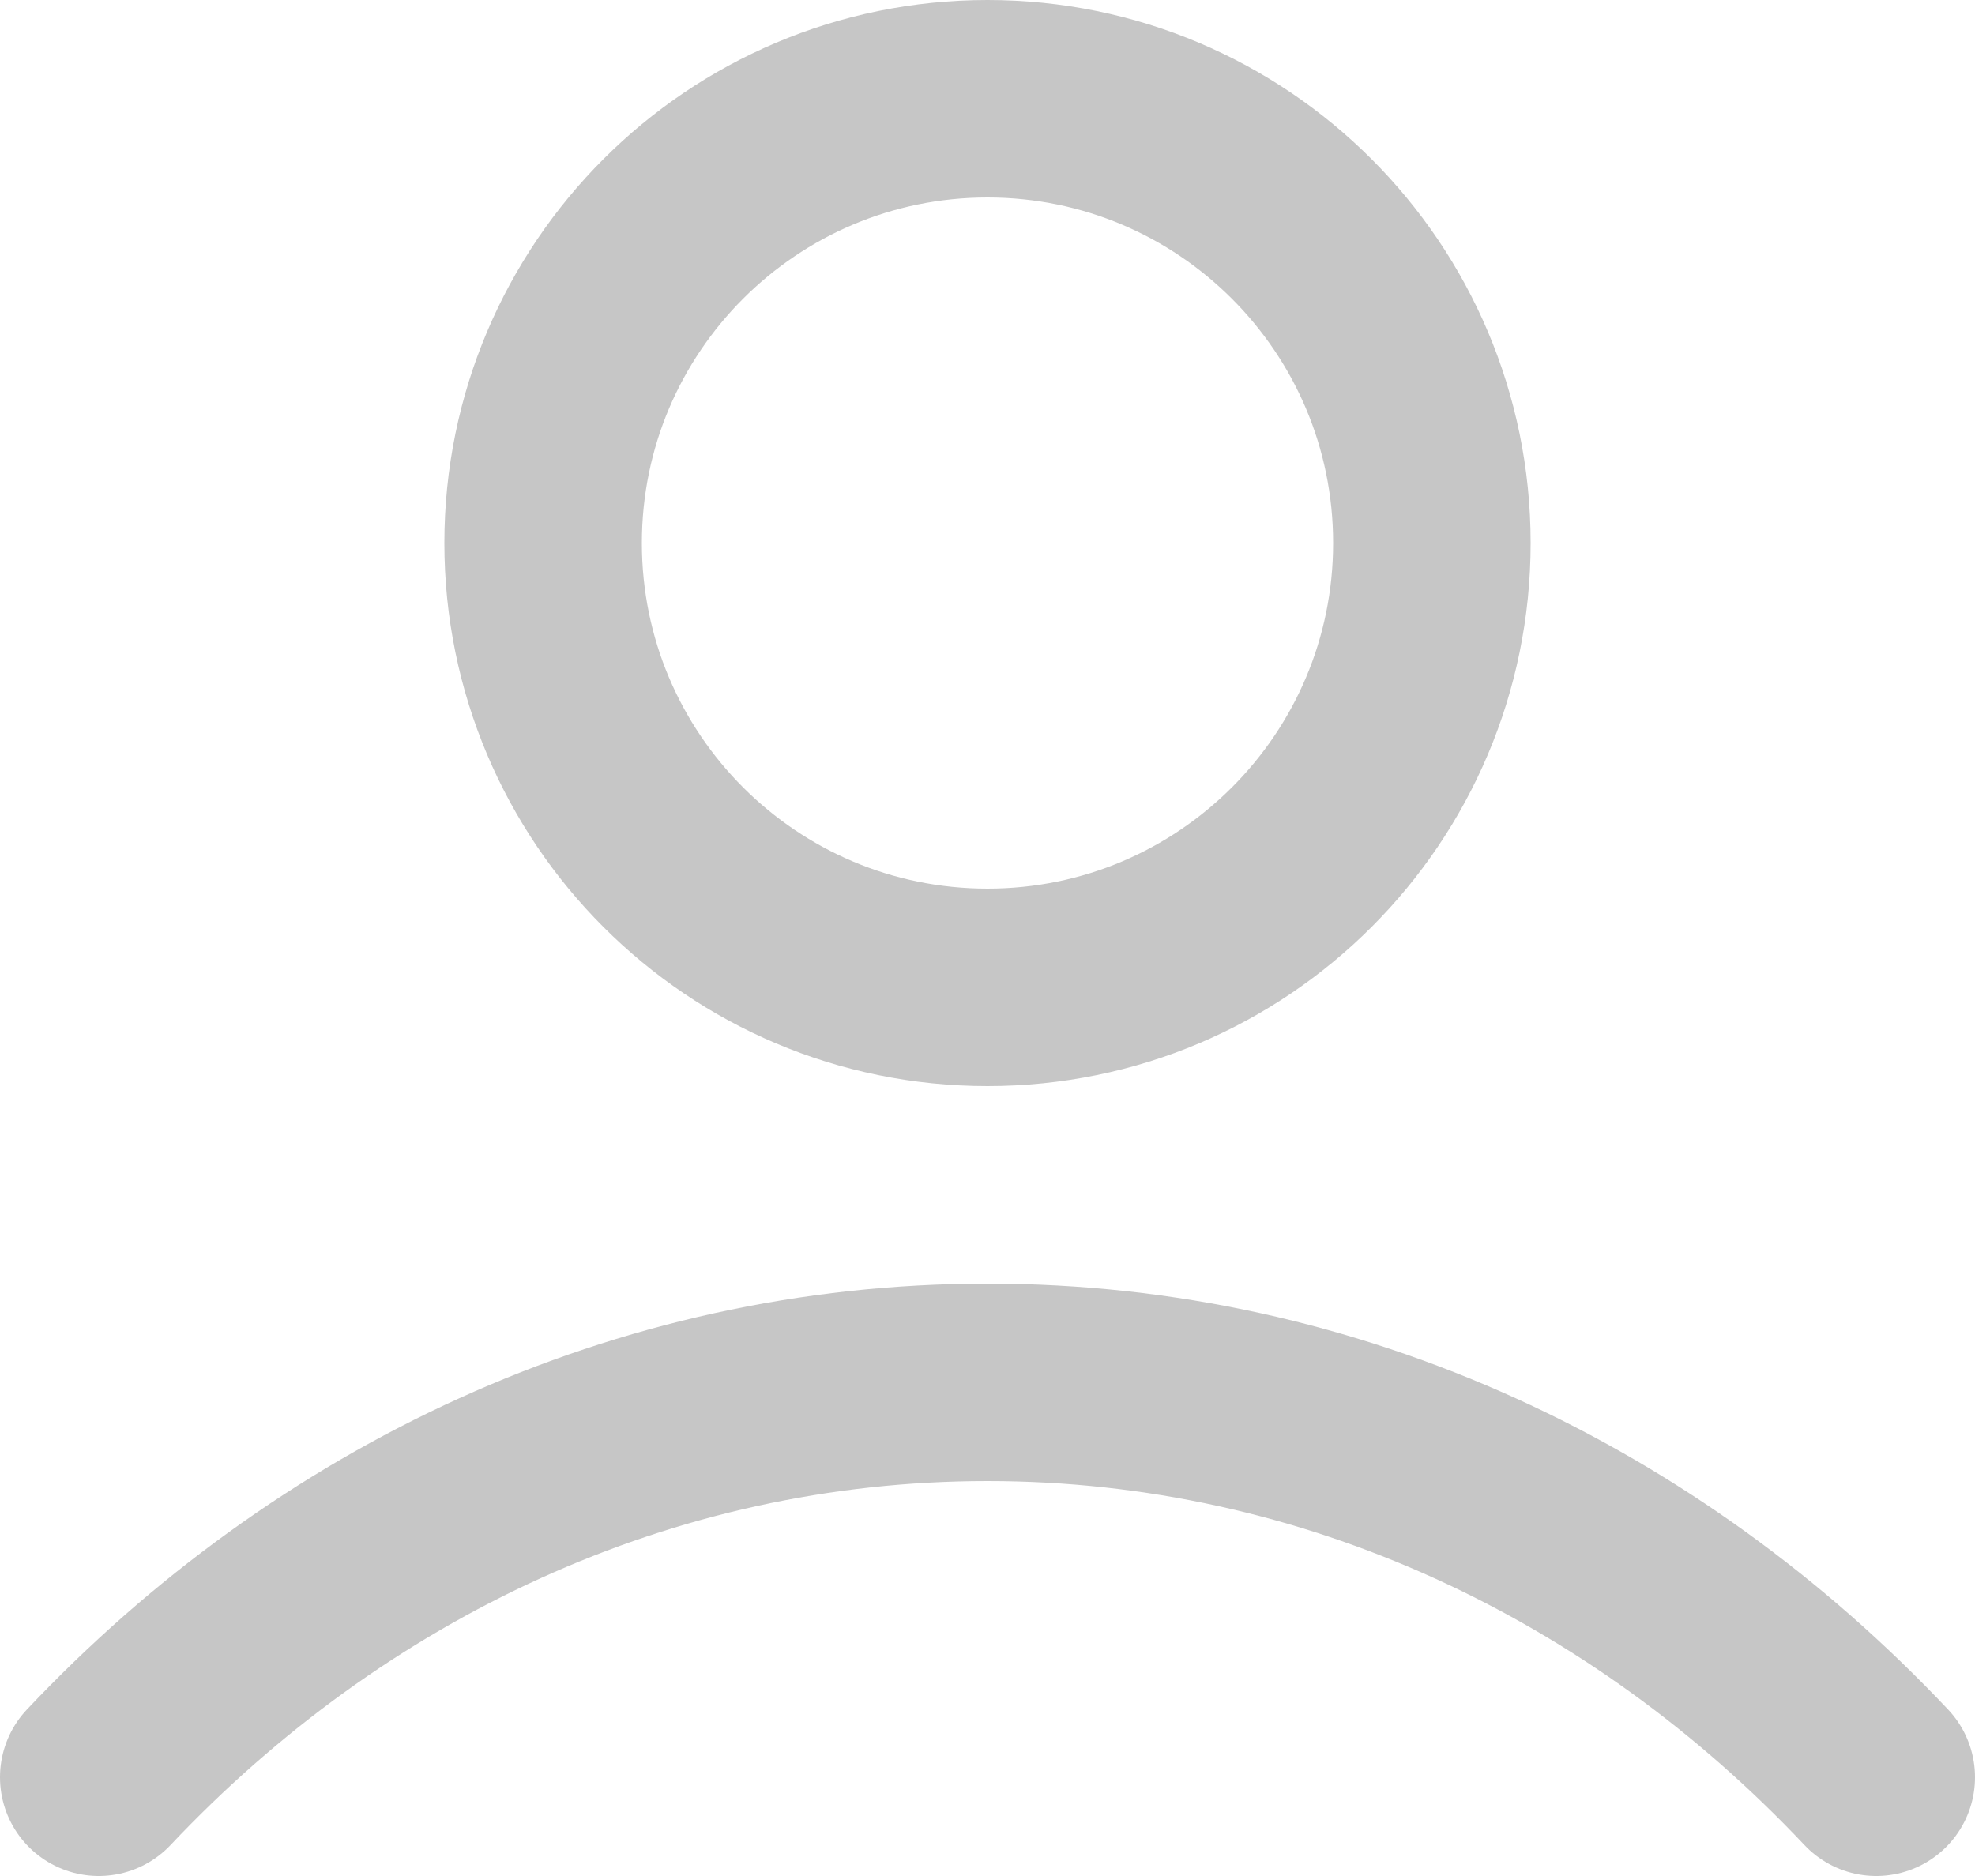
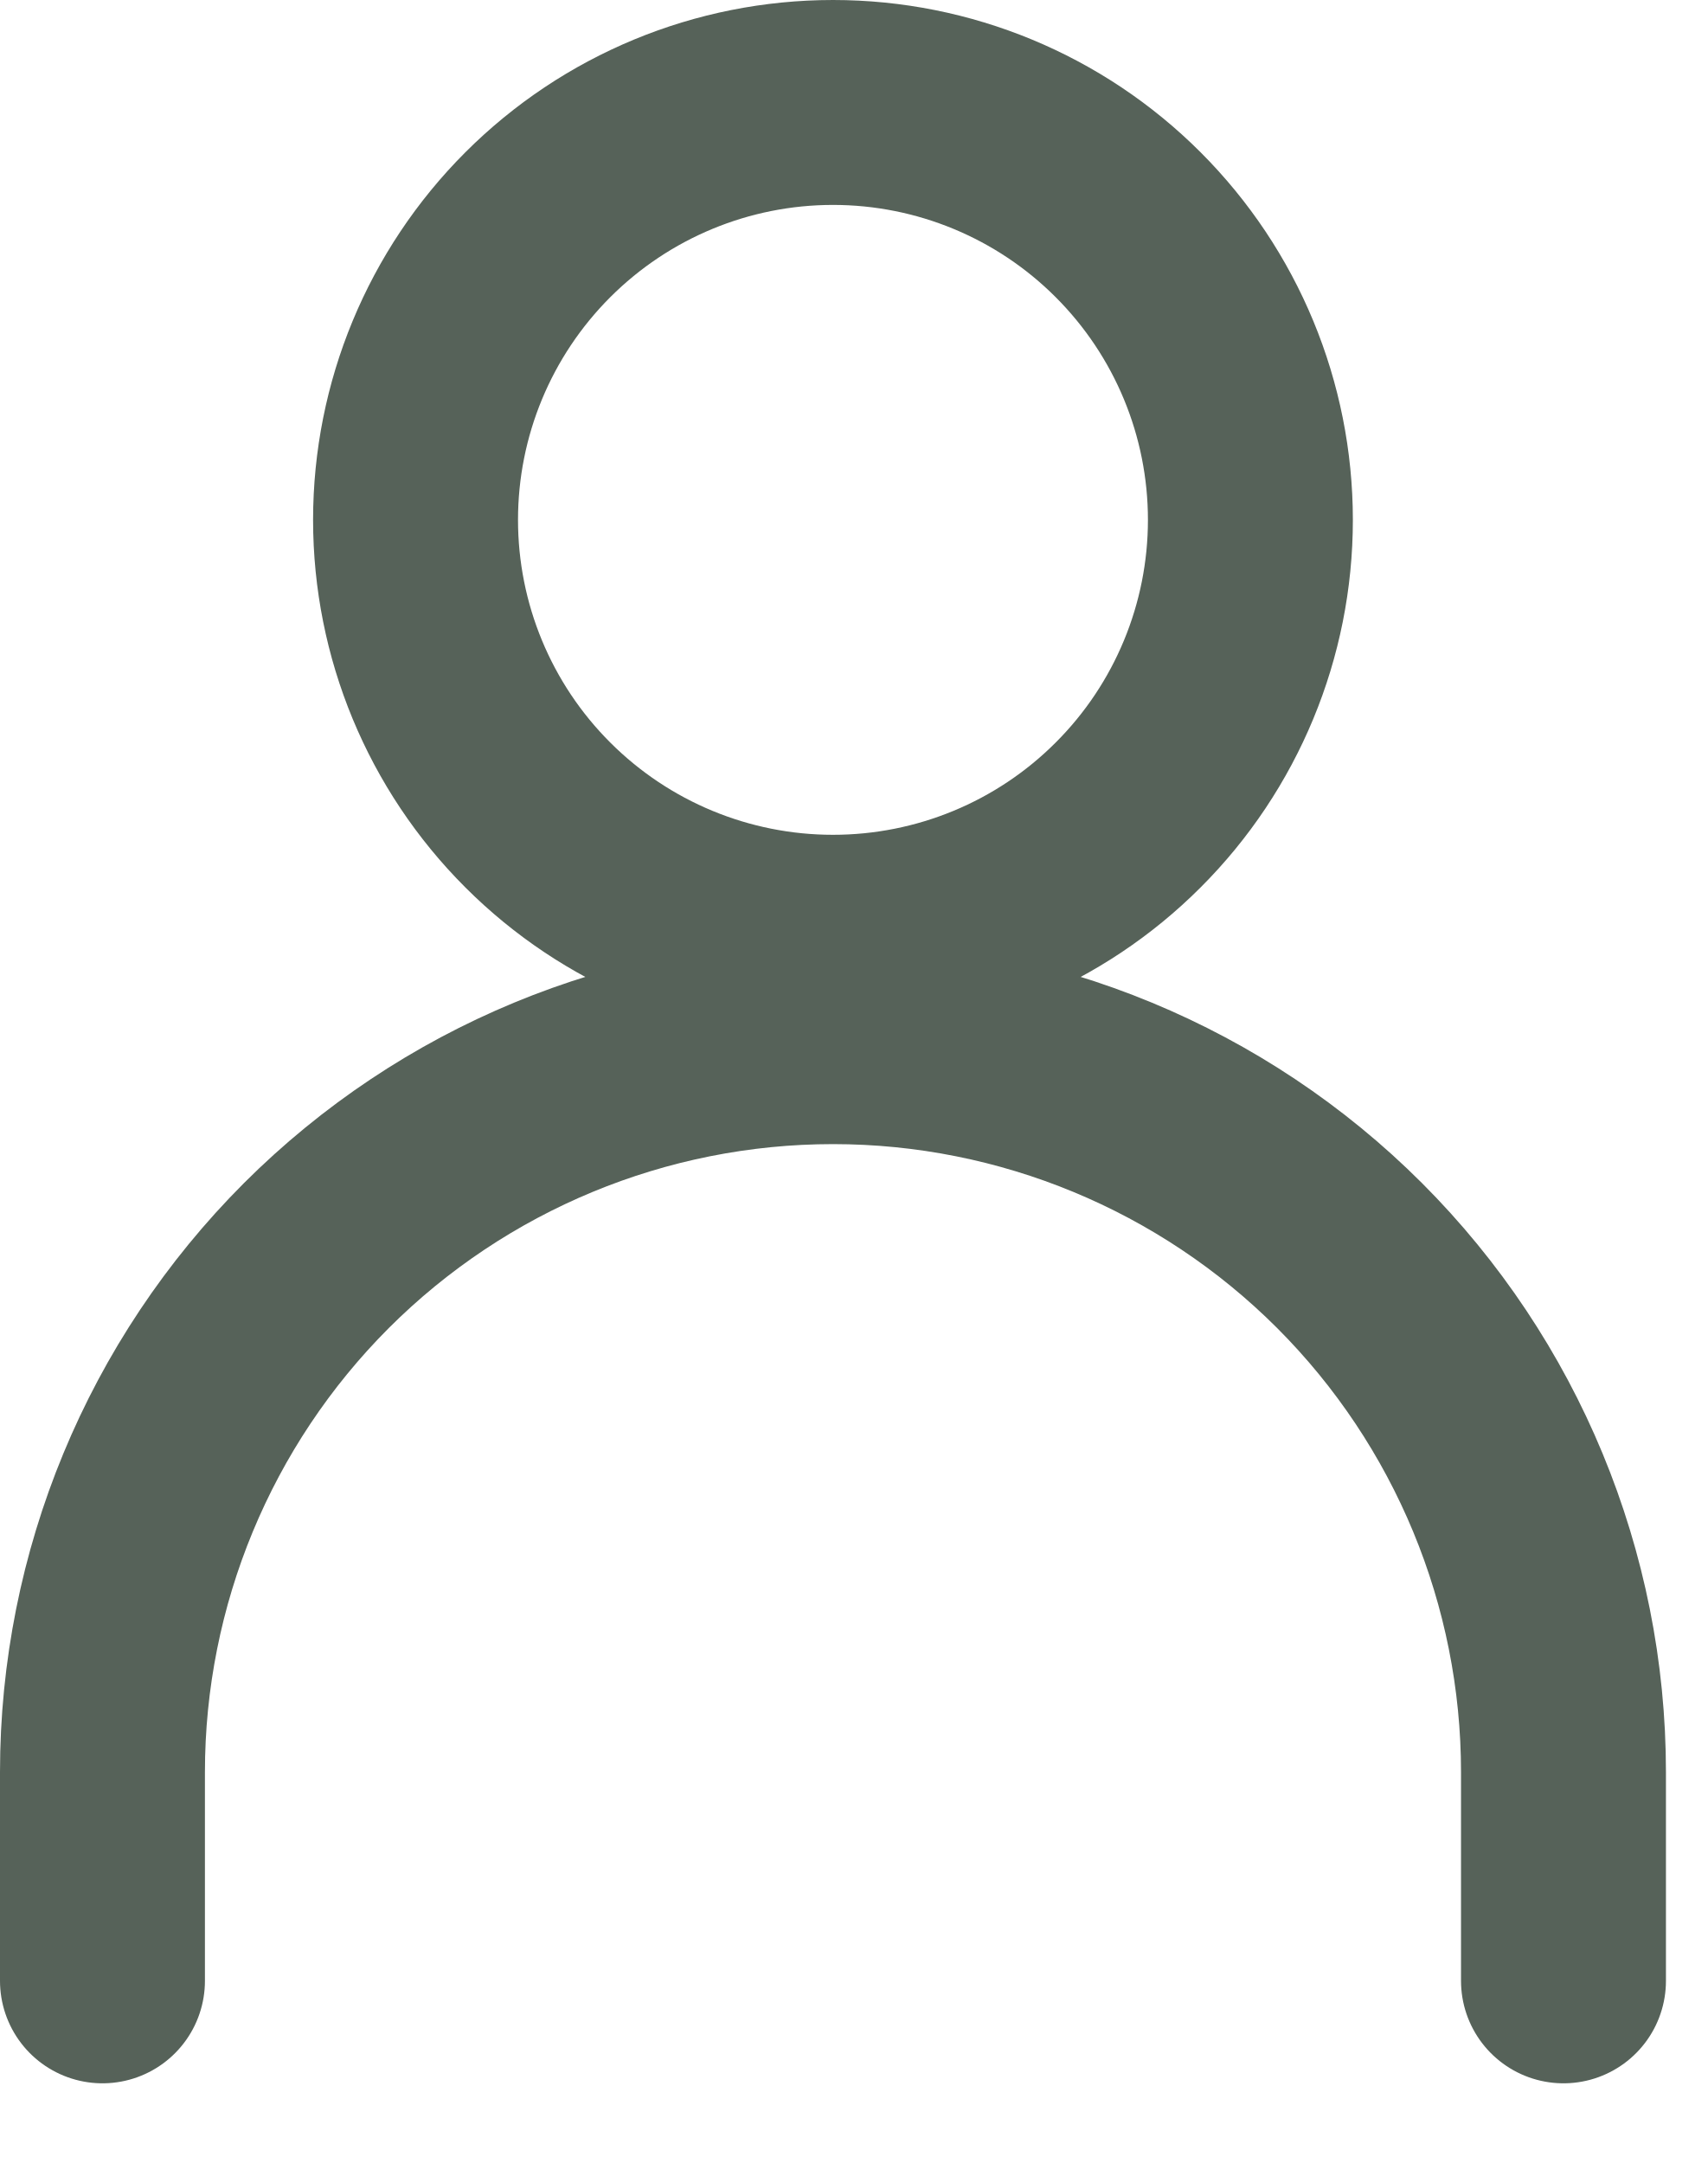
- <svg xmlns="http://www.w3.org/2000/svg" width="20" height="19" viewBox="0 0 20 19" fill="none">
-   <path d="M1 18C3.336 15.523 6.507 14 10 14C13.493 14 16.664 15.523 19 18M14.5 5.5C14.5 7.985 12.485 10 10 10C7.515 10 5.5 7.985 5.5 5.5C5.5 3.015 7.515 1 10 1C12.485 1 14.5 3.015 14.5 5.5Z" stroke="#C6C6C6" stroke-width="2" stroke-linecap="round" stroke-linejoin="round" />
+ <svg xmlns="http://www.w3.org/2000/svg" width="15" height="19" viewBox="0 0 15 19" fill="none">
+   <path d="M13.733 17.4V15.567C13.733 13.865 13.057 12.233 11.854 11.029C10.651 9.826 9.018 9.15 7.317 9.15C5.615 9.15 3.983 9.826 2.779 11.029C1.576 12.233 0.9 13.865 0.9 15.567V17.4M10.983 4.567C10.983 5.539 10.597 6.472 9.909 7.159C9.222 7.847 8.289 8.233 7.317 8.233C6.344 8.233 5.412 7.847 4.724 7.159C4.036 6.472 3.65 5.539 3.65 4.567C3.65 3.594 4.036 2.662 4.724 1.974C5.412 1.286 6.344 0.9 7.317 0.9C8.289 0.9 9.222 1.286 9.909 1.974C10.597 2.662 10.983 3.594 10.983 4.567Z" stroke-width="1.8" stroke-linecap="round" stroke-linejoin="round" stroke="#566259" />
</svg>
